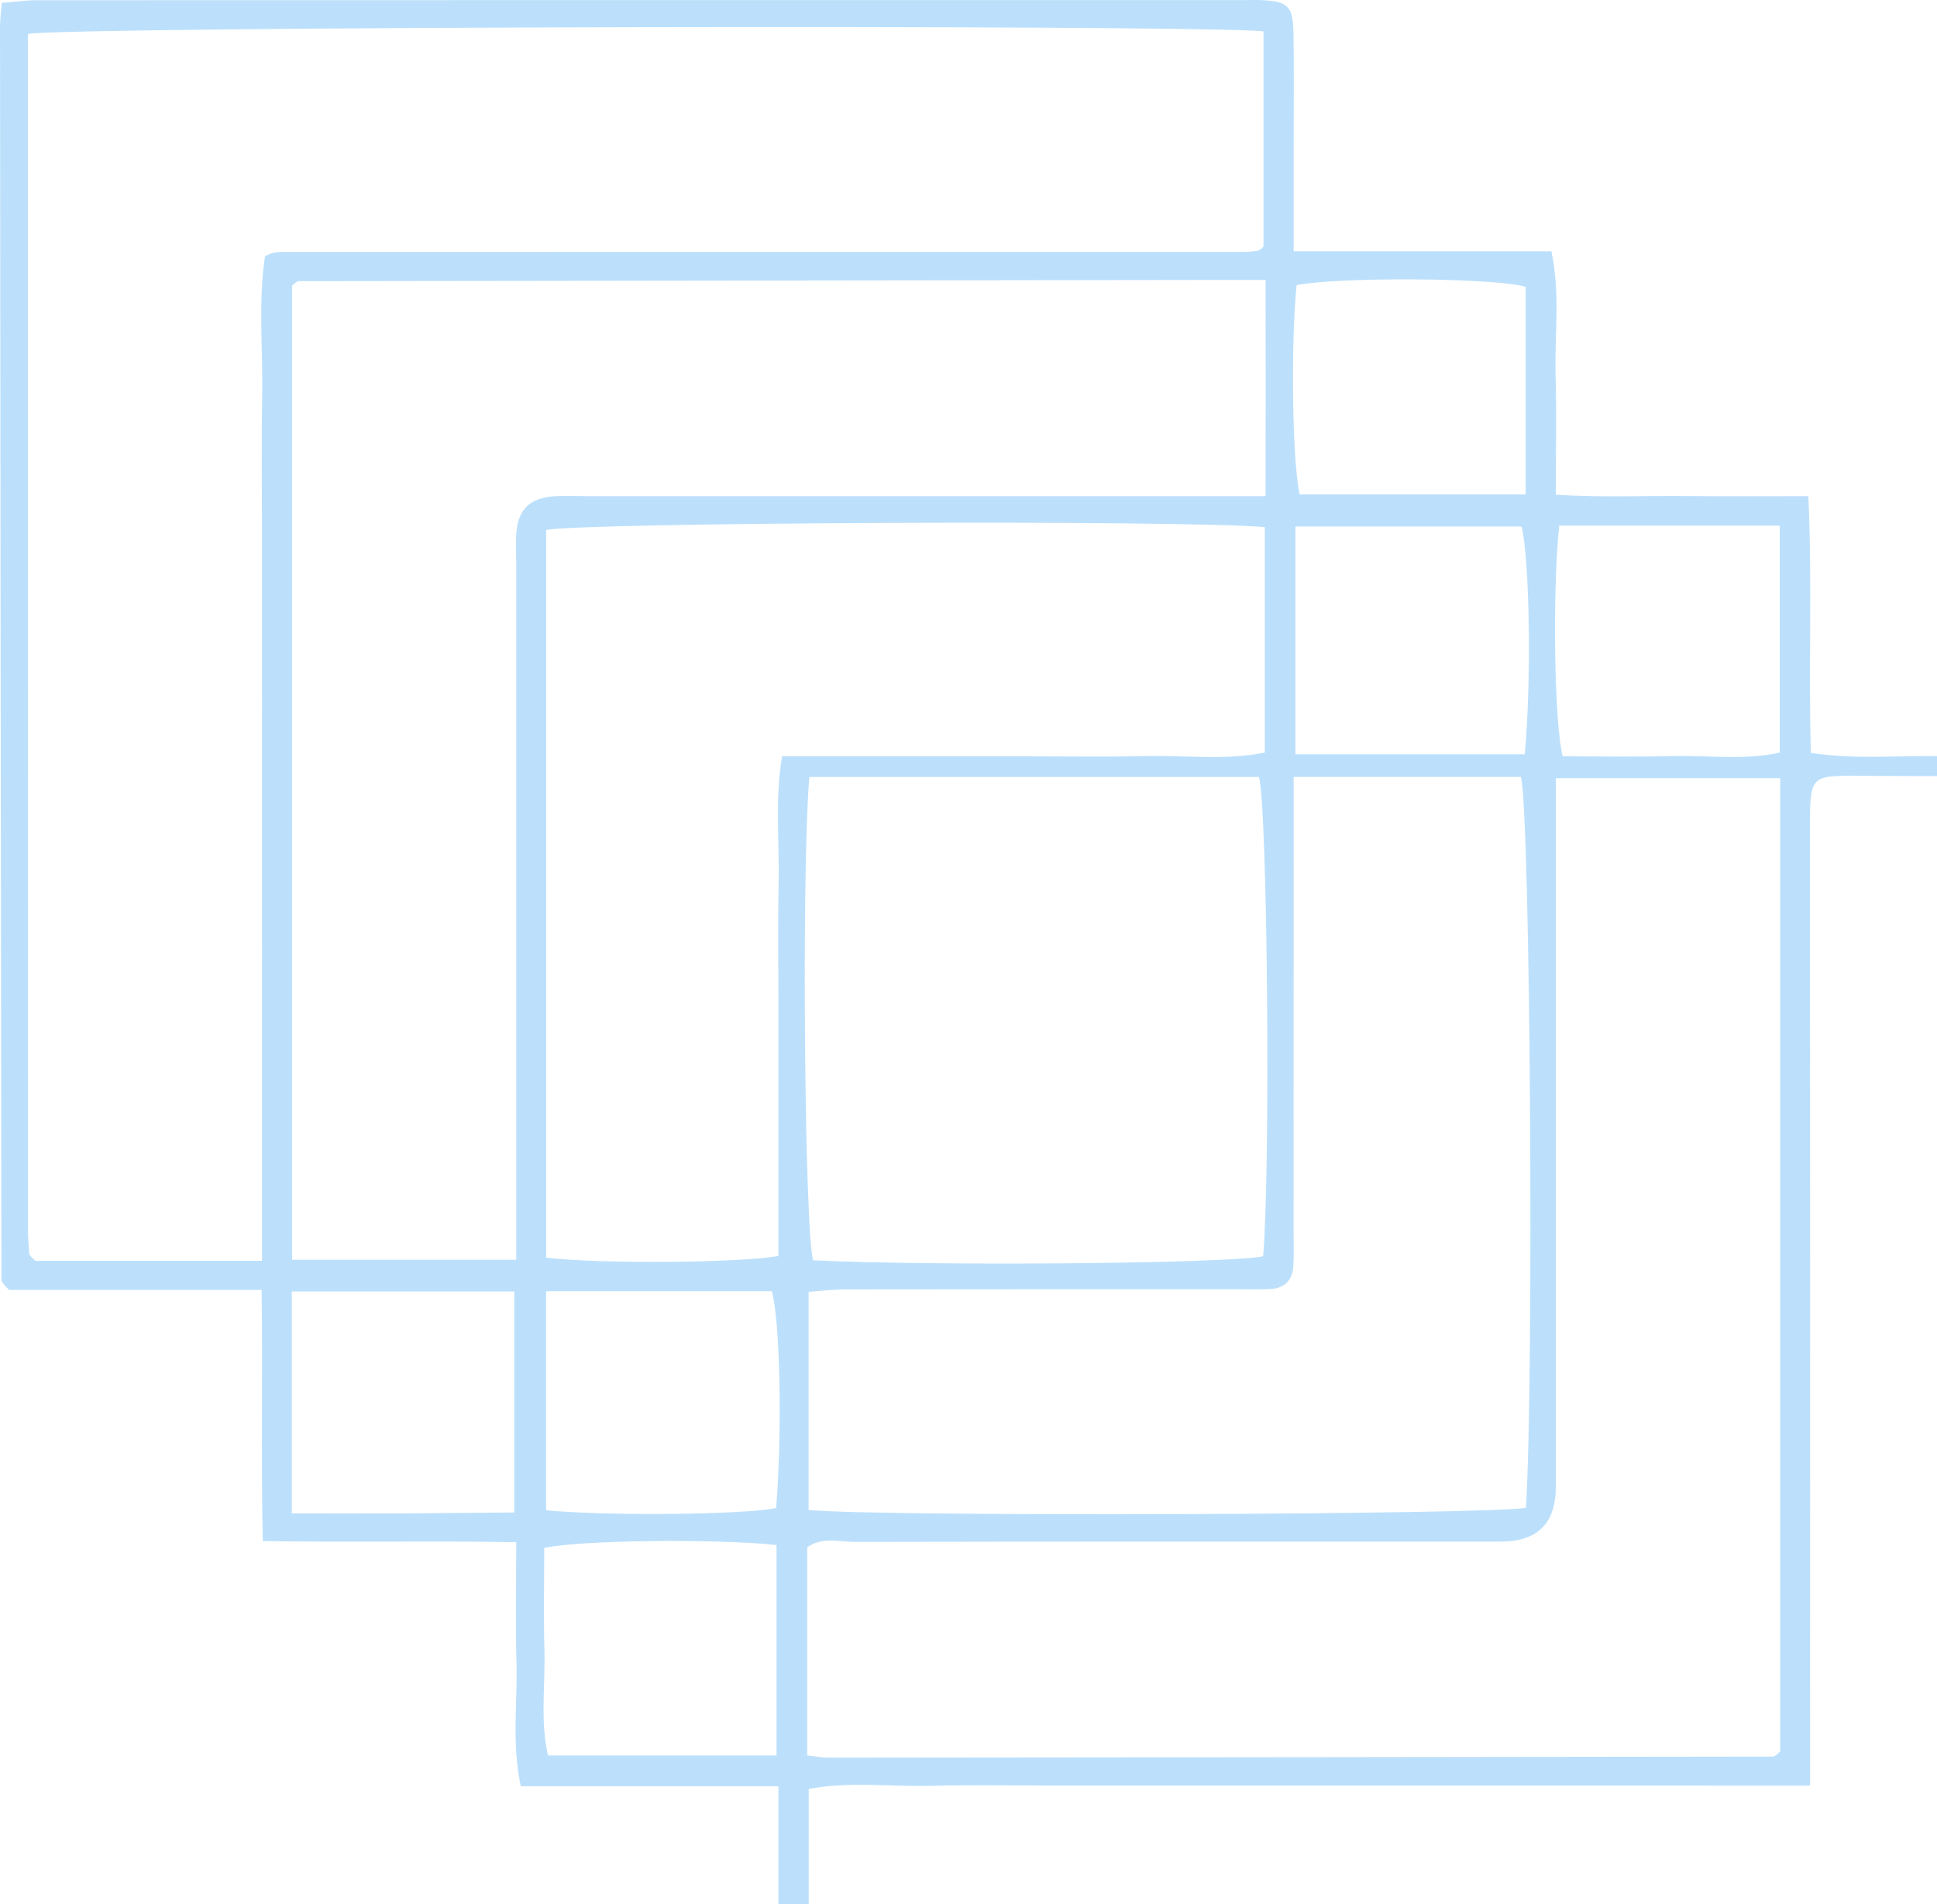
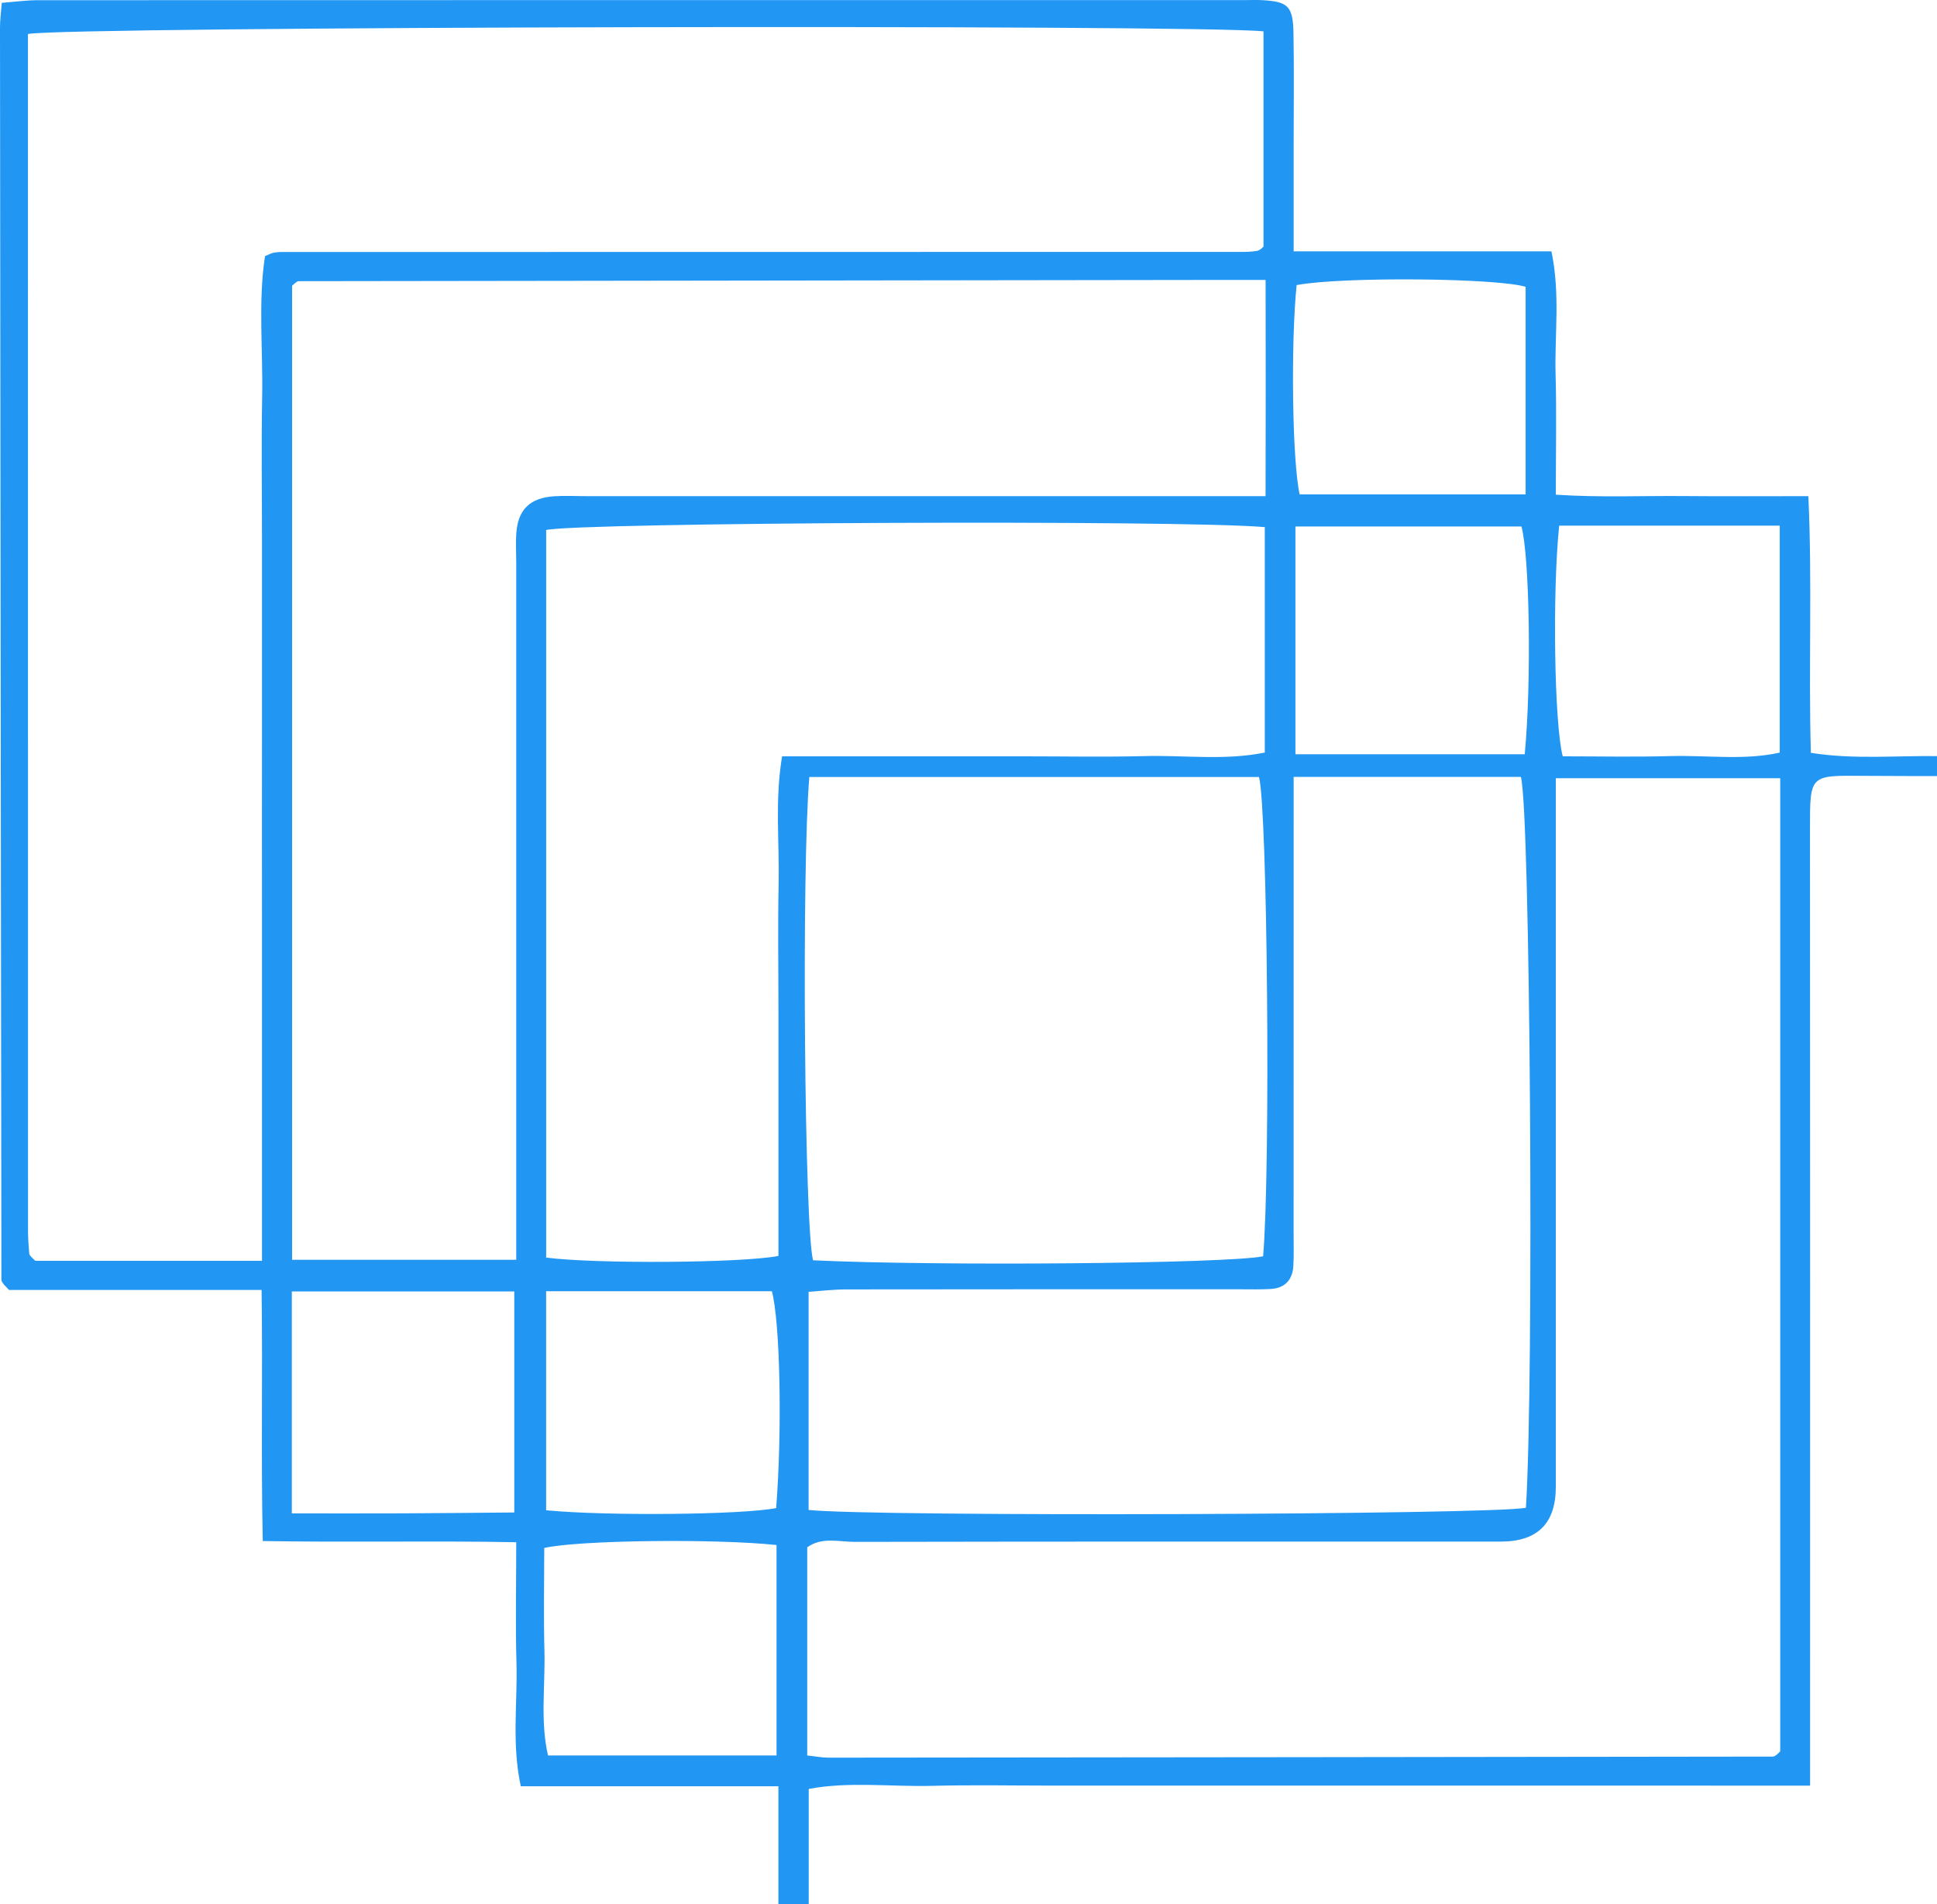
<svg xmlns="http://www.w3.org/2000/svg" width="58" height="57" viewBox="0 0 58 57" fill="none">
-   <path d="M23.252 46.255C21.383 46.059 17.304 46.11 16.296 46.344C16.296 47.358 16.275 48.387 16.302 49.415C16.329 50.472 16.172 51.541 16.41 52.556H23.252V46.255ZM45.682 8.587C44.827 8.322 40.176 8.279 38.825 8.535C38.646 10.298 38.695 13.827 38.916 14.802H45.682V8.587ZM8.738 45.308C9.92 45.308 10.996 45.312 12.071 45.307C13.182 45.302 14.292 45.29 15.399 45.281V38.664H8.738V45.308ZM16.353 45.215C18.201 45.392 22.255 45.348 23.241 45.149C23.425 42.805 23.359 39.561 23.112 38.657H16.353V45.215ZM46.687 15.738C46.48 17.727 46.541 21.678 46.793 22.643C47.855 22.643 48.934 22.666 50.008 22.636C51.113 22.606 52.229 22.77 53.291 22.532V15.738H46.687ZM45.656 22.581C45.864 20.35 45.797 16.632 45.557 15.762H38.789V22.581H45.656ZM24.234 23.262C23.997 26.045 24.09 36.799 24.346 37.731C28.074 37.908 36.712 37.832 37.822 37.612C38.046 34.997 37.954 24.203 37.698 23.262H24.234ZM38.736 23.258V24.699C38.736 28.786 38.736 32.873 38.735 36.959C38.735 37.274 38.745 37.589 38.727 37.902C38.702 38.318 38.474 38.565 38.049 38.59C37.735 38.608 37.419 38.599 37.103 38.599C33.183 38.599 29.262 38.597 25.341 38.603C24.955 38.603 24.57 38.651 24.212 38.675V45.205C26.136 45.413 44.721 45.35 45.691 45.139C45.937 41.254 45.821 24.241 45.54 23.258H38.736ZM37.872 15.781C35.325 15.556 17.299 15.641 16.354 15.868V37.65C17.825 37.841 22.186 37.815 23.309 37.601V30.23C23.309 28.973 23.288 27.715 23.315 26.458C23.341 25.218 23.198 23.969 23.418 22.643H30.626C31.843 22.643 33.06 22.667 34.276 22.636C35.471 22.605 36.679 22.774 37.872 22.53V15.781ZM24.171 52.556C24.451 52.586 24.624 52.621 24.797 52.621C34.226 52.613 43.654 52.602 53.083 52.589C53.123 52.589 53.166 52.56 53.199 52.535C53.234 52.509 53.263 52.472 53.305 52.431V23.299H46.586V24.822C46.586 31.386 46.588 37.95 46.586 44.514C46.586 45.605 46.04 46.15 44.948 46.152C38.496 46.153 32.045 46.148 25.593 46.161C25.122 46.162 24.61 46.004 24.171 46.325V52.556ZM15.458 37.716V36.161C15.458 29.732 15.458 23.303 15.458 16.875C15.458 16.56 15.437 16.244 15.463 15.931C15.52 15.247 15.877 14.907 16.585 14.858C16.899 14.836 17.216 14.854 17.532 14.854H37.895C37.901 12.634 37.9 10.546 37.896 8.381C37.347 8.381 36.947 8.381 36.547 8.381C27.345 8.392 18.142 8.404 8.939 8.418C8.902 8.418 8.862 8.455 8.828 8.481C8.792 8.508 8.762 8.542 8.746 8.557V37.716H15.458ZM54.2 53.459C52.76 53.459 51.502 53.458 50.242 53.458H31.563C30.345 53.458 29.125 53.434 27.908 53.465C26.665 53.496 25.412 53.33 24.216 53.558V60.115C24.453 60.139 24.626 60.173 24.799 60.173C36.846 60.165 48.892 60.154 60.938 60.141C60.976 60.14 61.018 60.108 61.051 60.083C61.089 60.057 61.12 60.023 61.146 59.998V23.231C59.335 23.231 57.587 23.24 55.838 23.228C54.185 23.217 54.195 23.167 54.197 24.842C54.204 33.834 54.2 42.827 54.2 51.819L54.2 53.459ZM7.845 37.746V29.012C7.845 27.574 7.844 26.135 7.844 24.697C7.844 23.303 7.845 21.91 7.845 20.516V16.201C7.845 14.762 7.823 13.324 7.85 11.885C7.877 10.466 7.726 9.037 7.935 7.668C8.067 7.612 8.105 7.591 8.146 7.578C8.189 7.566 8.235 7.559 8.279 7.553C8.324 7.548 8.369 7.545 8.414 7.545C17.977 7.543 27.541 7.542 37.104 7.541C37.194 7.541 37.285 7.543 37.374 7.538C37.464 7.534 37.555 7.526 37.643 7.511C37.683 7.504 37.723 7.478 37.757 7.454C37.793 7.427 37.822 7.392 37.833 7.383V0.939C35.916 0.727 1.873 0.792 0.837 1.018C0.837 12.956 0.837 24.909 0.839 36.861C0.839 37.085 0.858 37.309 0.876 37.533C0.879 37.57 0.919 37.607 0.946 37.639C0.975 37.673 1.011 37.701 1.059 37.746H7.845ZM62 22.643V60.912C61.618 60.942 61.271 60.993 60.926 60.994C48.88 60.998 36.833 60.997 24.787 60.997C24.606 60.997 24.425 61.005 24.245 60.995C23.476 60.951 23.331 60.818 23.314 60.009C23.292 59.02 23.308 58.031 23.308 57.041V53.478H15.594C15.319 52.203 15.498 50.996 15.465 49.803C15.432 48.64 15.458 47.476 15.458 46.171C12.926 46.123 10.466 46.18 7.868 46.136C7.813 43.606 7.869 41.156 7.833 38.619H0.27C0.156 38.496 0.122 38.466 0.097 38.429C0.072 38.394 0.042 38.352 0.042 38.313C0.025 25.816 0.012 13.318 1.29991e-06 0.821C-0 0.602 0.03 0.383 0.053 0.085C0.432 0.056 0.778 0.007 1.124 0.006C13.171 0.002 25.217 0.003 37.263 0.003C37.444 0.003 37.625 -0.005 37.804 0.005C38.569 0.05 38.717 0.185 38.731 0.995C38.751 2.119 38.736 3.243 38.736 4.367V7.525H46.454C46.723 8.801 46.548 10.007 46.579 11.202C46.612 12.364 46.586 13.528 46.586 14.81C47.91 14.898 49.161 14.84 50.407 14.851C51.615 14.862 52.826 14.854 54.148 14.854C54.268 17.456 54.15 19.962 54.223 22.538C55.521 22.747 56.819 22.614 58.108 22.638C59.364 22.661 60.622 22.643 62 22.643Z" fill="#2196F3" fill-opacity="0.3" />
+   <path d="M23.252 46.255C21.383 46.059 17.304 46.11 16.296 46.344C16.296 47.358 16.275 48.387 16.302 49.415C16.329 50.472 16.172 51.541 16.41 52.556H23.252V46.255ZM45.682 8.587C44.827 8.322 40.176 8.279 38.825 8.535C38.646 10.298 38.695 13.827 38.916 14.802H45.682V8.587ZM8.738 45.308C9.92 45.308 10.996 45.312 12.071 45.307C13.182 45.302 14.292 45.29 15.399 45.281V38.664H8.738V45.308ZM16.353 45.215C18.201 45.392 22.255 45.348 23.241 45.149C23.425 42.805 23.359 39.561 23.112 38.657H16.353V45.215ZM46.687 15.738C46.48 17.727 46.541 21.678 46.793 22.643C47.855 22.643 48.934 22.666 50.008 22.636C51.113 22.606 52.229 22.77 53.291 22.532V15.738H46.687ZM45.656 22.581C45.864 20.35 45.797 16.632 45.557 15.762H38.789V22.581H45.656ZM24.234 23.262C23.997 26.045 24.09 36.799 24.346 37.731C28.074 37.908 36.712 37.832 37.822 37.612C38.046 34.997 37.954 24.203 37.698 23.262H24.234ZM38.736 23.258V24.699C38.736 28.786 38.736 32.873 38.735 36.959C38.735 37.274 38.745 37.589 38.727 37.902C38.702 38.318 38.474 38.565 38.049 38.59C37.735 38.608 37.419 38.599 37.103 38.599C33.183 38.599 29.262 38.597 25.341 38.603C24.955 38.603 24.57 38.651 24.212 38.675V45.205C26.136 45.413 44.721 45.35 45.691 45.139C45.937 41.254 45.821 24.241 45.54 23.258H38.736ZM37.872 15.781C35.325 15.556 17.299 15.641 16.354 15.868V37.65C17.825 37.841 22.186 37.815 23.309 37.601V30.23C23.309 28.973 23.288 27.715 23.315 26.458C23.341 25.218 23.198 23.969 23.418 22.643H30.626C31.843 22.643 33.06 22.667 34.276 22.636C35.471 22.605 36.679 22.774 37.872 22.53V15.781ZM24.171 52.556C24.451 52.586 24.624 52.621 24.797 52.621C34.226 52.613 43.654 52.602 53.083 52.589C53.123 52.589 53.166 52.56 53.199 52.535C53.234 52.509 53.263 52.472 53.305 52.431V23.299H46.586V24.822C46.586 31.386 46.588 37.95 46.586 44.514C46.586 45.605 46.04 46.15 44.948 46.152C38.496 46.153 32.045 46.148 25.593 46.161C25.122 46.162 24.61 46.004 24.171 46.325V52.556ZM15.458 37.716V36.161C15.458 29.732 15.458 23.303 15.458 16.875C15.458 16.56 15.437 16.244 15.463 15.931C15.52 15.247 15.877 14.907 16.585 14.858C16.899 14.836 17.216 14.854 17.532 14.854H37.895C37.901 12.634 37.9 10.546 37.896 8.381C37.347 8.381 36.947 8.381 36.547 8.381C27.345 8.392 18.142 8.404 8.939 8.418C8.902 8.418 8.862 8.455 8.828 8.481C8.792 8.508 8.762 8.542 8.746 8.557V37.716H15.458ZM54.2 53.459C52.76 53.459 51.502 53.458 50.242 53.458H31.563C30.345 53.458 29.125 53.434 27.908 53.465C26.665 53.496 25.412 53.33 24.216 53.558V60.115C24.453 60.139 24.626 60.173 24.799 60.173C36.846 60.165 48.892 60.154 60.938 60.141C60.976 60.14 61.018 60.108 61.051 60.083C61.089 60.057 61.12 60.023 61.146 59.998V23.231C59.335 23.231 57.587 23.24 55.838 23.228C54.185 23.217 54.195 23.167 54.197 24.842C54.204 33.834 54.2 42.827 54.2 51.819L54.2 53.459ZM7.845 37.746V29.012C7.845 27.574 7.844 26.135 7.844 24.697C7.844 23.303 7.845 21.91 7.845 20.516V16.201C7.845 14.762 7.823 13.324 7.85 11.885C7.877 10.466 7.726 9.037 7.935 7.668C8.067 7.612 8.105 7.591 8.146 7.578C8.189 7.566 8.235 7.559 8.279 7.553C8.324 7.548 8.369 7.545 8.414 7.545C17.977 7.543 27.541 7.542 37.104 7.541C37.194 7.541 37.285 7.543 37.374 7.538C37.464 7.534 37.555 7.526 37.643 7.511C37.683 7.504 37.723 7.478 37.757 7.454C37.793 7.427 37.822 7.392 37.833 7.383V0.939C35.916 0.727 1.873 0.792 0.837 1.018C0.837 12.956 0.837 24.909 0.839 36.861C0.839 37.085 0.858 37.309 0.876 37.533C0.879 37.57 0.919 37.607 0.946 37.639C0.975 37.673 1.011 37.701 1.059 37.746H7.845ZM62 22.643V60.912C61.618 60.942 61.271 60.993 60.926 60.994C48.88 60.998 36.833 60.997 24.787 60.997C24.606 60.997 24.425 61.005 24.245 60.995C23.476 60.951 23.331 60.818 23.314 60.009C23.292 59.02 23.308 58.031 23.308 57.041V53.478H15.594C15.319 52.203 15.498 50.996 15.465 49.803C15.432 48.64 15.458 47.476 15.458 46.171C12.926 46.123 10.466 46.18 7.868 46.136C7.813 43.606 7.869 41.156 7.833 38.619H0.27C0.156 38.496 0.122 38.466 0.097 38.429C0.072 38.394 0.042 38.352 0.042 38.313C0.025 25.816 0.012 13.318 1.29991e-06 0.821C-0 0.602 0.03 0.383 0.053 0.085C0.432 0.056 0.778 0.007 1.124 0.006C13.171 0.002 25.217 0.003 37.263 0.003C37.444 0.003 37.625 -0.005 37.804 0.005C38.569 0.05 38.717 0.185 38.731 0.995C38.751 2.119 38.736 3.243 38.736 4.367V7.525H46.454C46.723 8.801 46.548 10.007 46.579 11.202C46.612 12.364 46.586 13.528 46.586 14.81C47.91 14.898 49.161 14.84 50.407 14.851C51.615 14.862 52.826 14.854 54.148 14.854C54.268 17.456 54.15 19.962 54.223 22.538C55.521 22.747 56.819 22.614 58.108 22.638C59.364 22.661 60.622 22.643 62 22.643Z" fill="#2196F3" fillOpacity="0.3" />
</svg>
